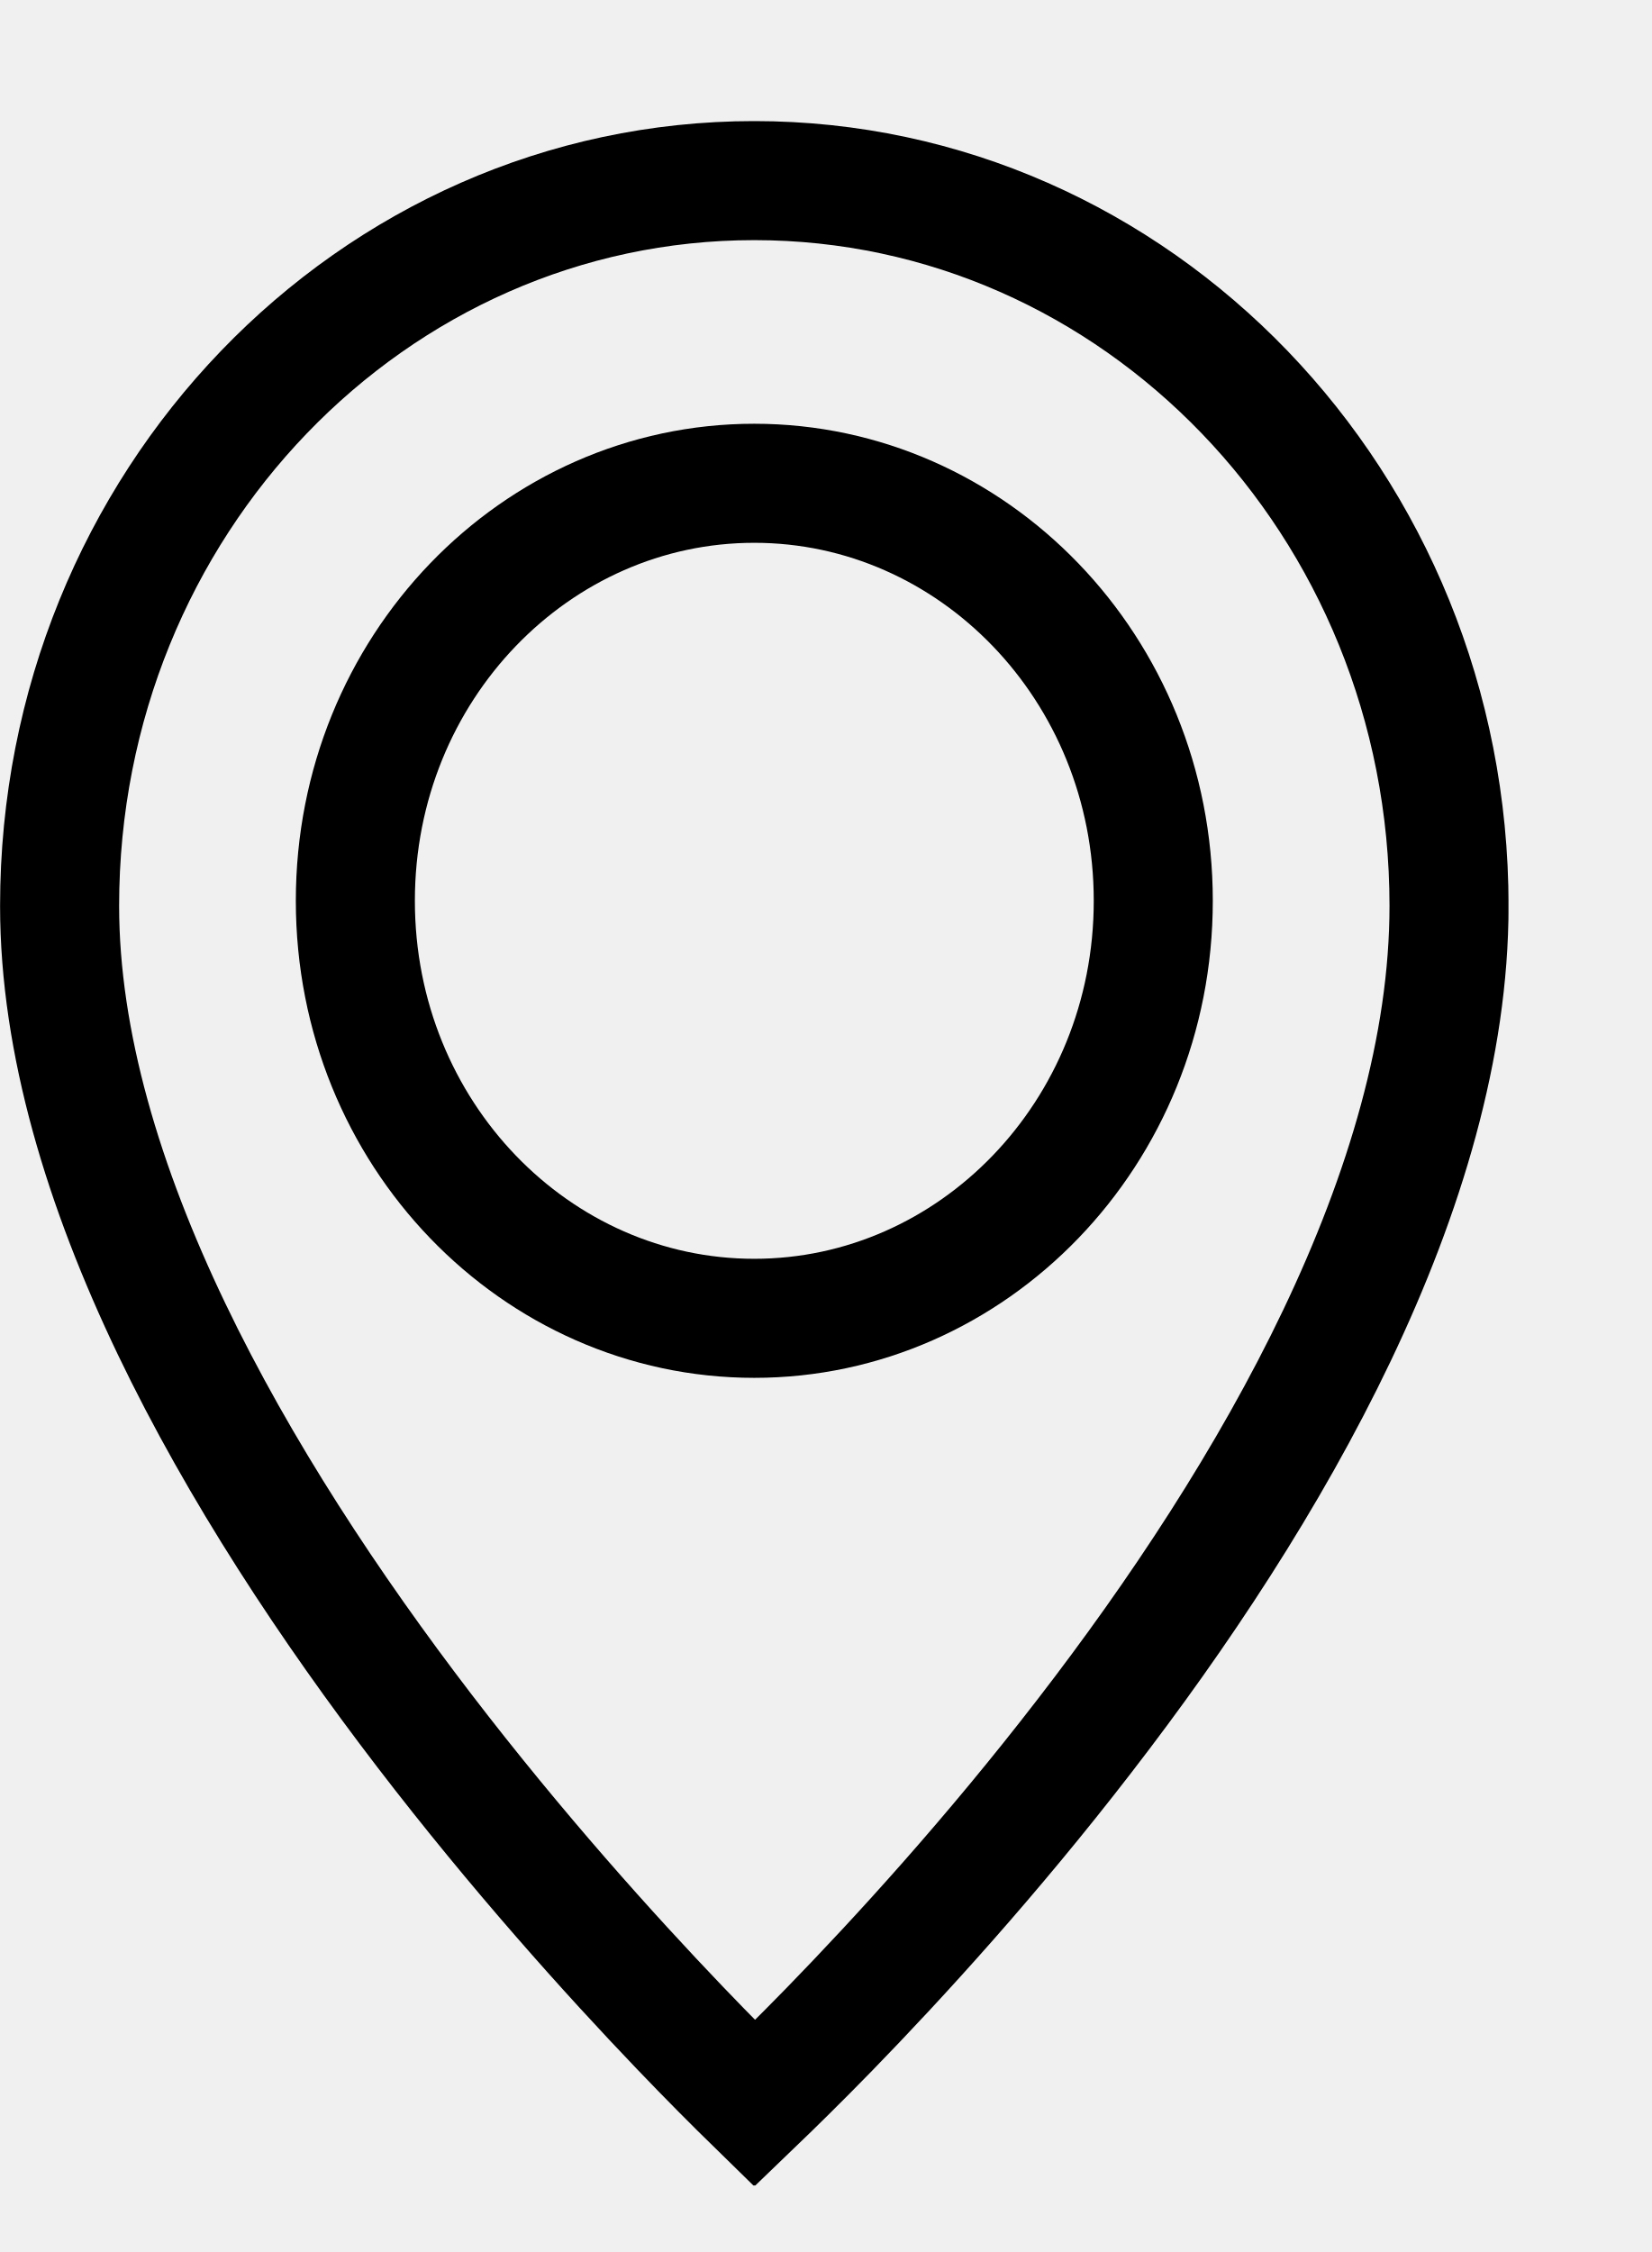
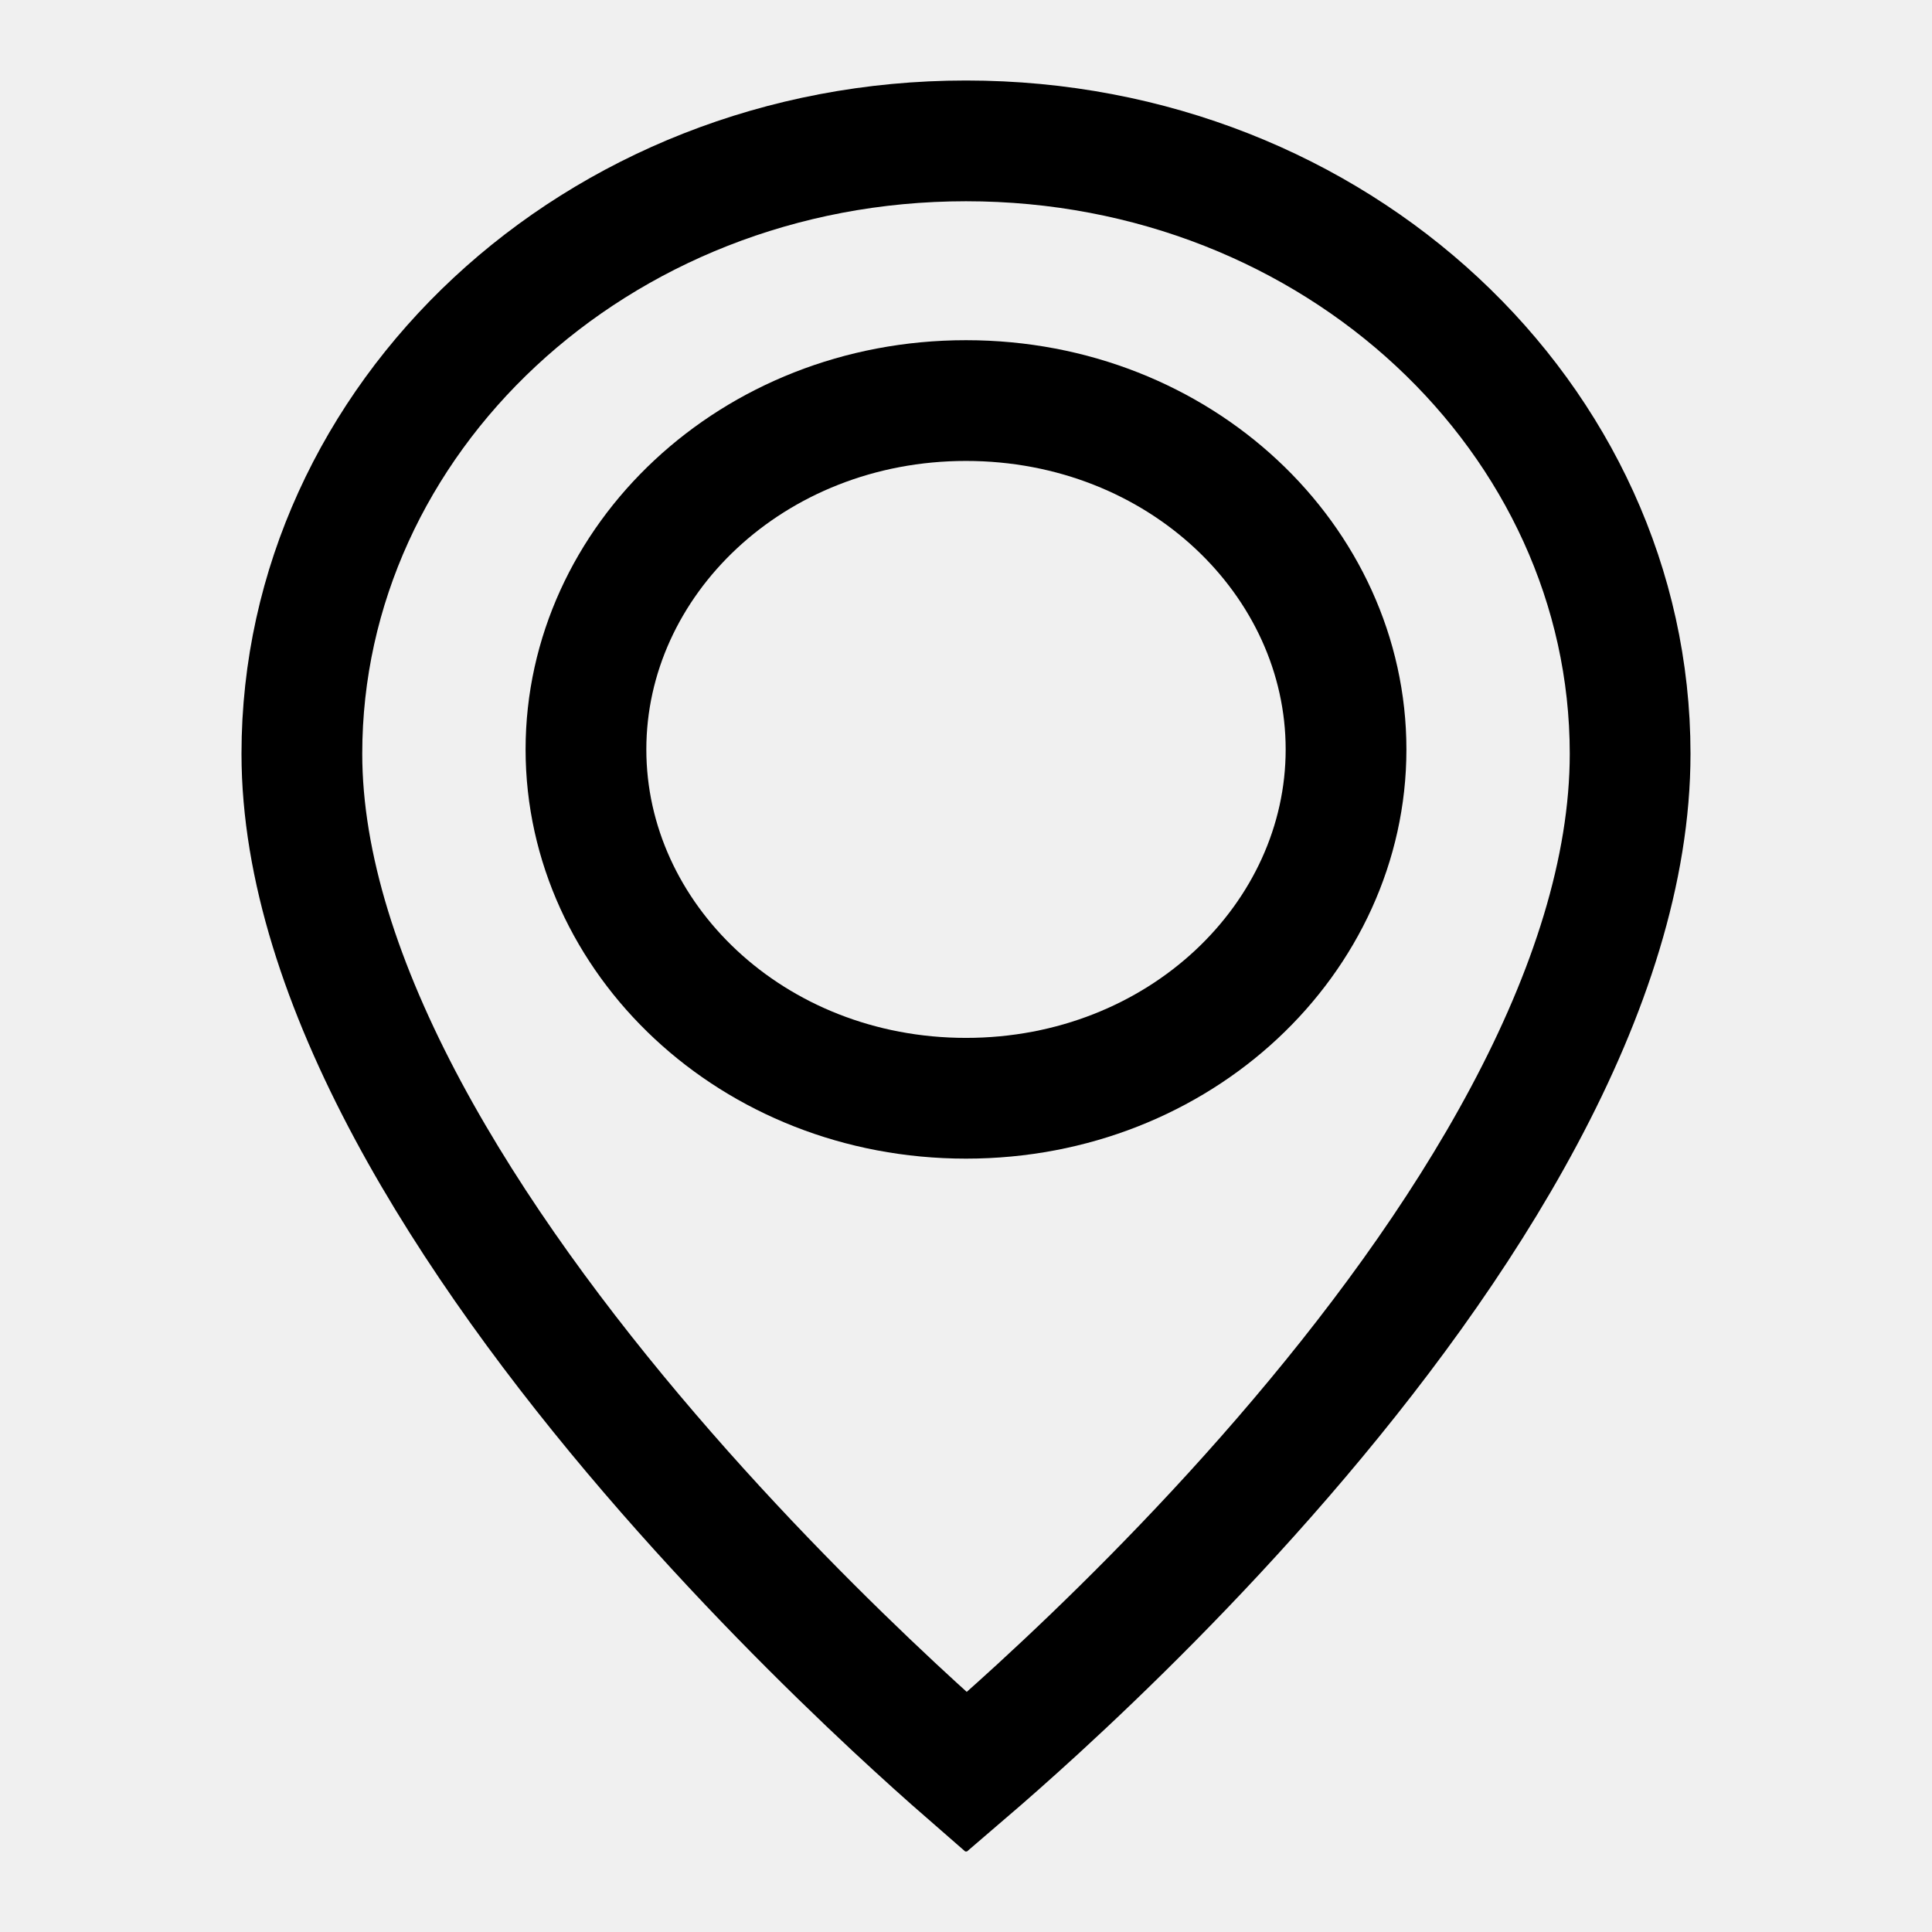
- <svg xmlns="http://www.w3.org/2000/svg" width="11" height="15" viewBox="0 0 11 15" fill="none">
-   <g clip-path="url(#clip0_142_142)">
-     <path d="M5.525 13.516C5.326 13.72 5.156 13.887 5.027 14.011C4.897 13.884 4.726 13.713 4.526 13.504C4.062 13.019 3.444 12.333 2.827 11.528C1.576 9.895 0.397 7.856 0.397 6.034C0.397 3.351 2.483 1.203 5.024 1.203C7.565 1.203 9.652 3.351 9.652 6.034C9.652 7.908 8.471 9.948 7.222 11.565C6.606 12.364 5.989 13.039 5.525 13.516Z" stroke="black" stroke-width="0.793" />
-     <path d="M7.682 6C7.682 7.551 6.477 8.781 5.024 8.781C3.571 8.781 2.367 7.551 2.367 6C2.367 4.449 3.571 3.219 5.024 3.219C6.477 3.219 7.682 4.449 7.682 6Z" stroke="black" stroke-width="0.793" />
+ <svg xmlns="http://www.w3.org/2000/svg" width="24" height="24" viewBox="0 0 24 24" fill="none">
+   <g clip-path="url(#clip0_340_64)">
+     <path d="M12.899 21.224C12.541 21.552 12.236 21.82 12.005 22.018C11.773 21.816 11.466 21.541 11.105 21.205C10.276 20.431 9.171 19.336 8.069 18.051C6.965 16.764 5.877 15.301 5.067 13.792C4.254 12.276 3.75 10.764 3.75 9.363C3.75 5.209 7.391 1.75 12 1.75C16.609 1.75 20.25 5.209 20.25 9.363C20.25 10.807 19.744 12.342 18.932 13.862C18.123 15.378 17.036 16.834 15.933 18.11C14.832 19.384 13.728 20.463 12.899 21.224Z" stroke="black" stroke-width="1.5" />
+     <path d="M16.721 9.31C16.721 11.652 14.66 13.643 12 13.643C9.34 13.643 7.279 11.652 7.279 9.31C7.279 6.967 9.34 4.976 12 4.976C14.66 4.976 16.721 6.967 16.721 9.31Z" stroke="black" stroke-width="1.5" />
  </g>
  <defs>
-     <clipPath id="clip0_142_142">
-       <rect width="10.048" height="13.75" fill="white" transform="translate(0 0.806641)" />
+     <clipPath id="clip0_340_64">
+       <rect width="18" height="22" fill="white" transform="translate(3 1)" />
    </clipPath>
  </defs>
</svg>
